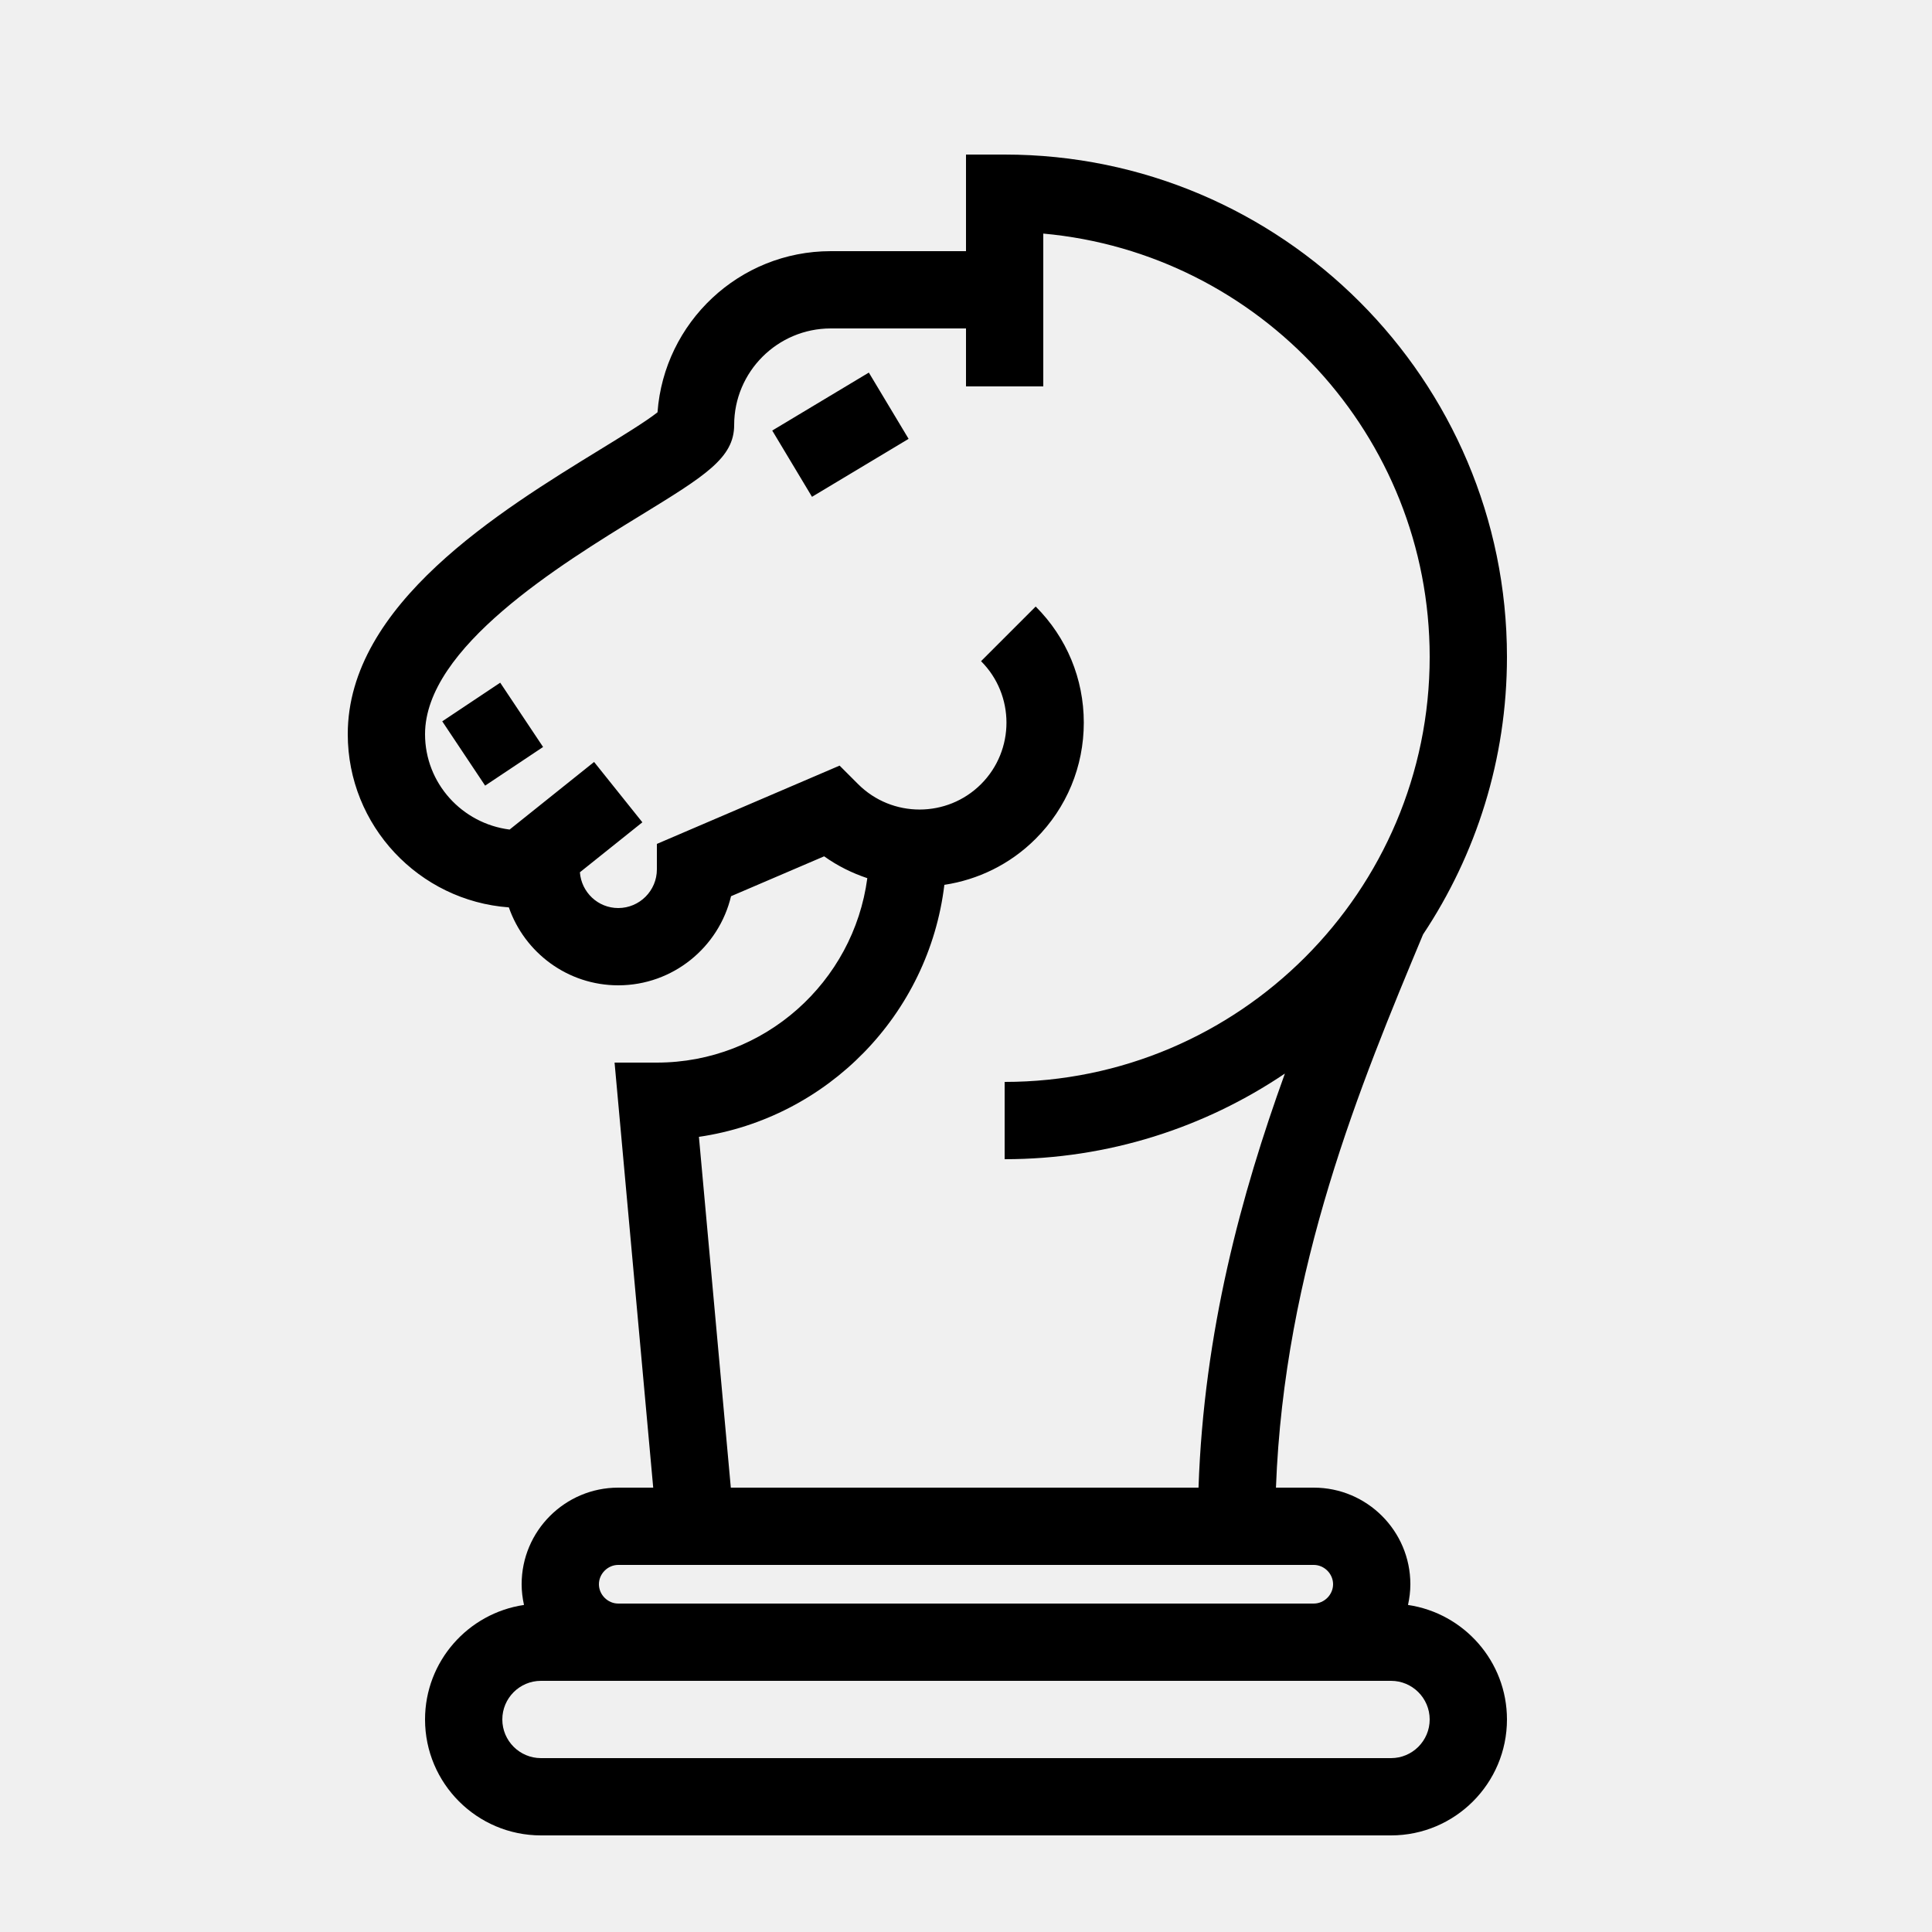
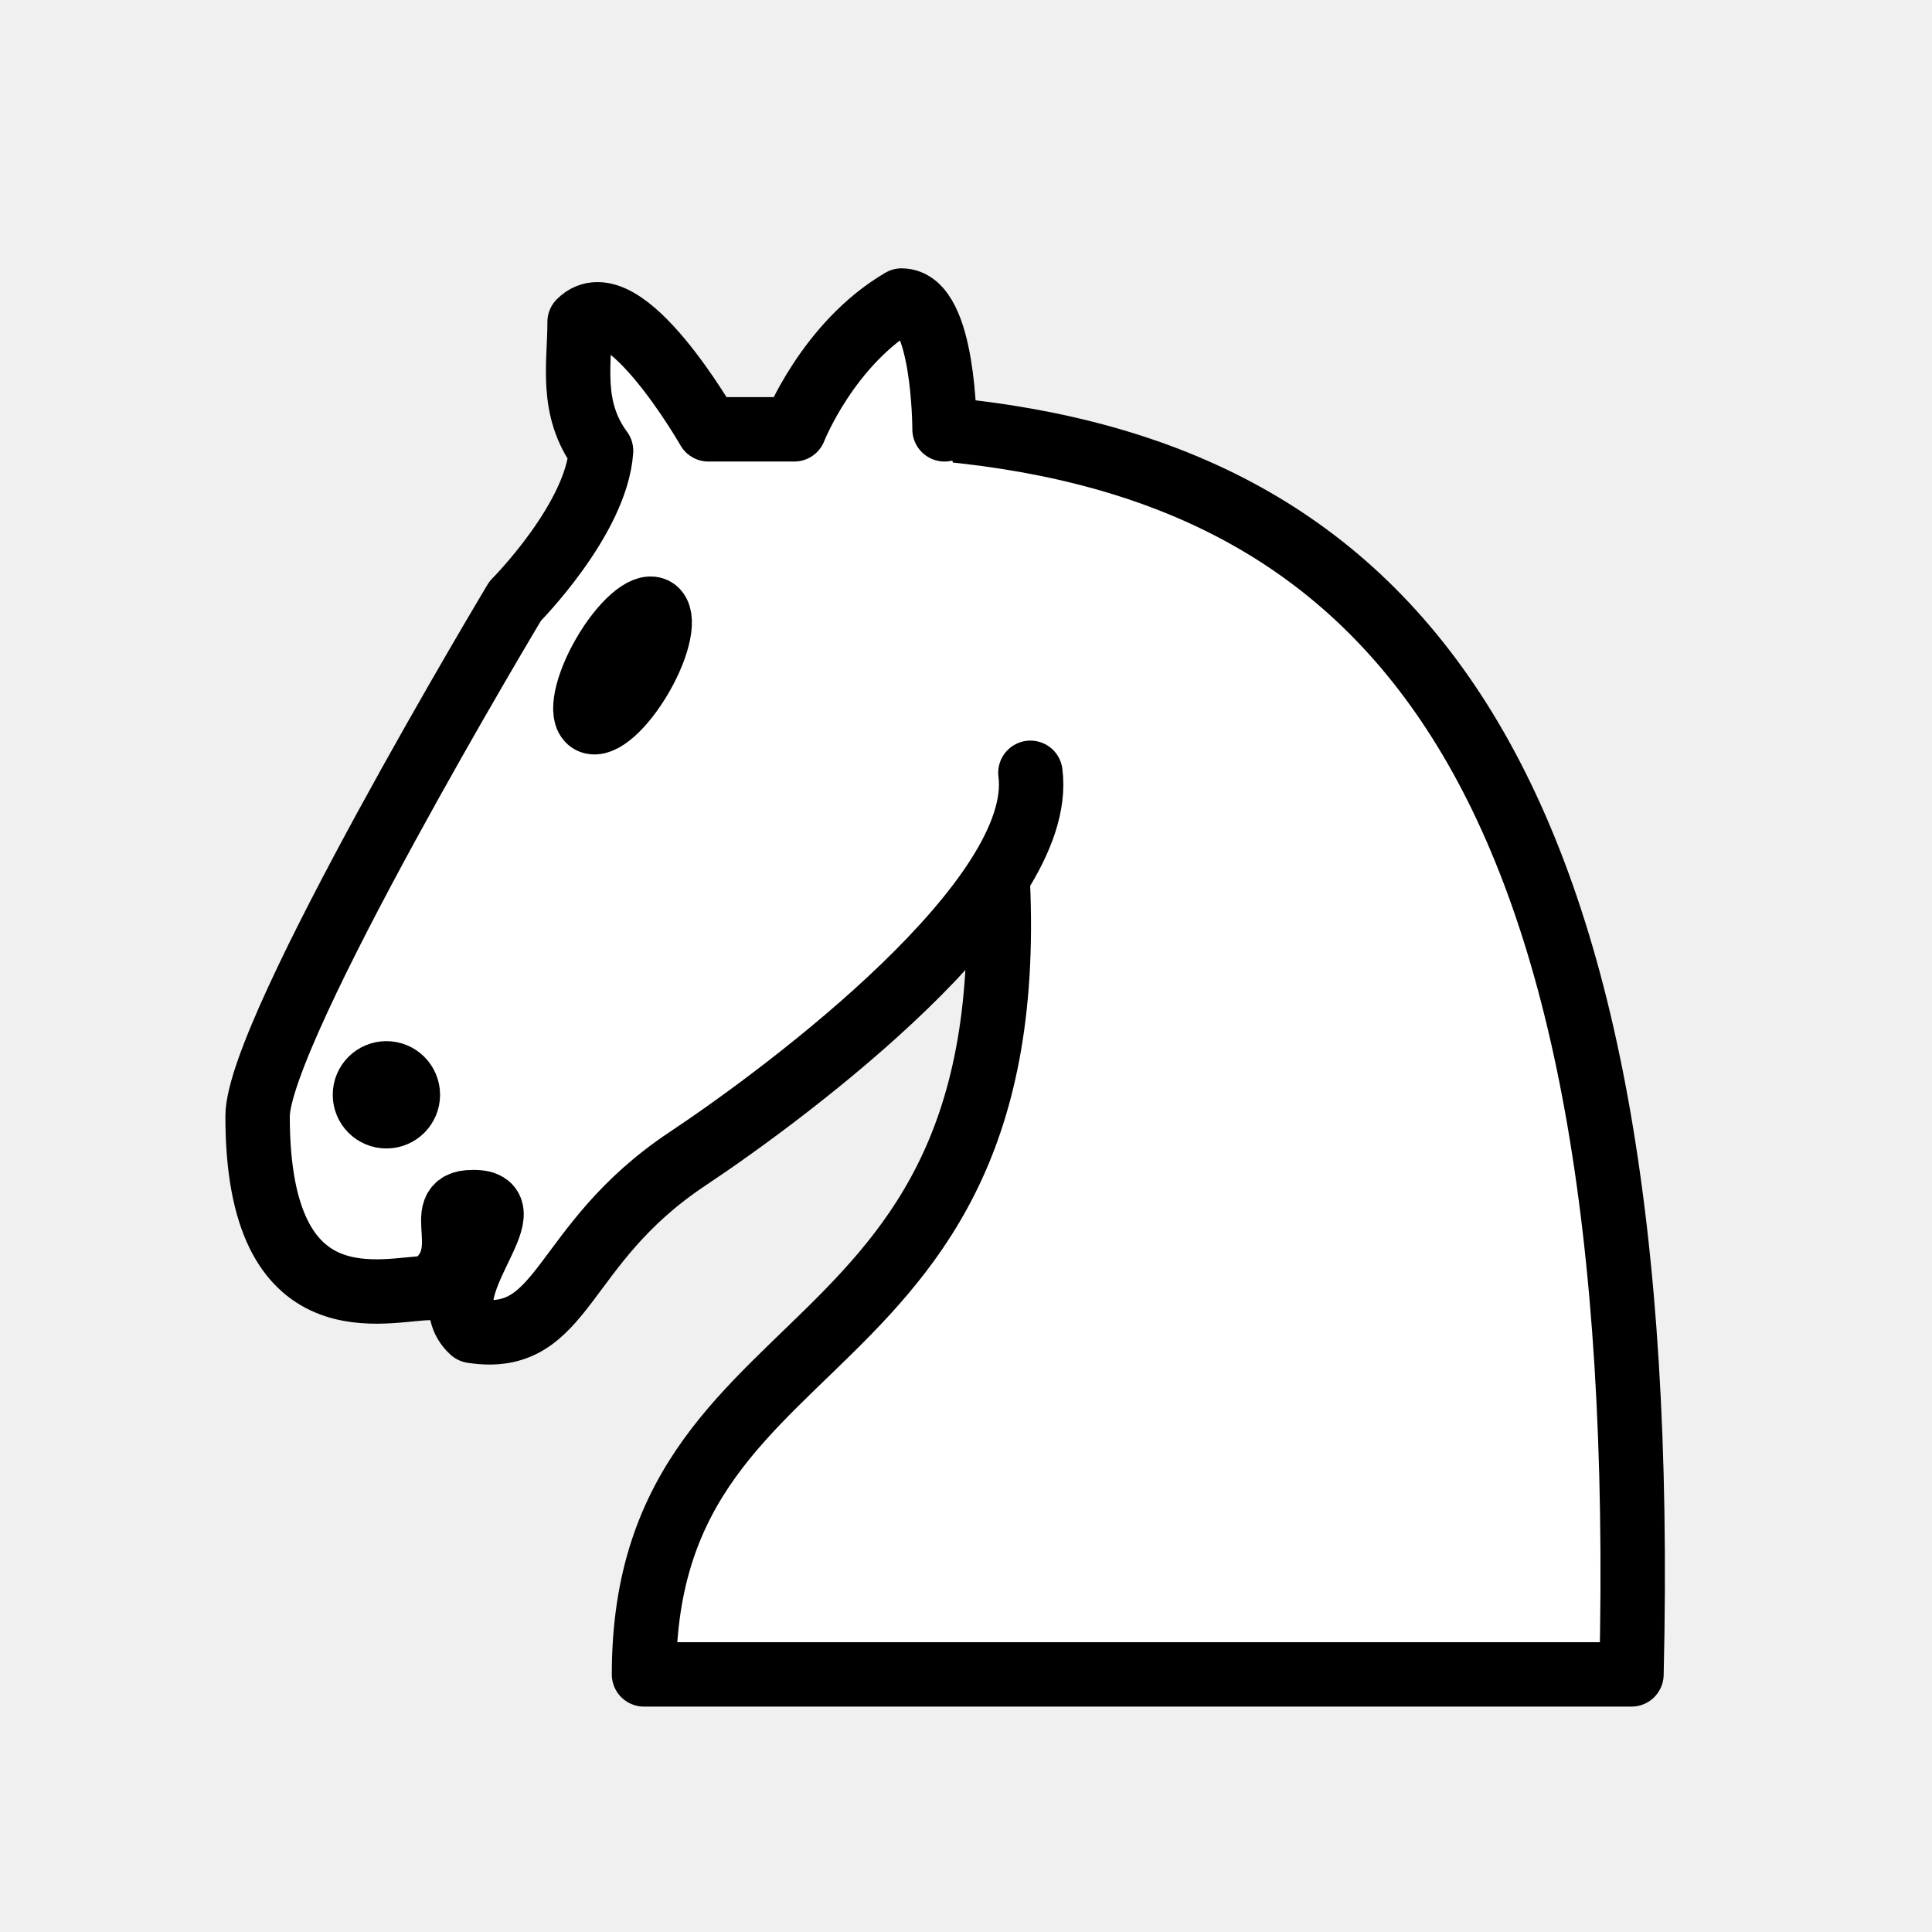
- <svg xmlns="http://www.w3.org/2000/svg" enable-background="new 0 0 100 100" height="40px" version="1.1" viewBox="0 0 100 100" width="40px" xml:space="preserve">
-   <g id="white_exp">
-     <path d="M72.878,83.072C72.954,82.726,73,82.369,73,82c0-2.757-2.243-5-5-5h-1.957c0.426-11.358,4.38-20.888,7.615-28.635   C76.398,44.246,78,39.307,78,34C78,19.664,66.336,8,52,8h-2v5h-7c-4.74,0-8.626,3.686-8.967,8.34   c-0.568,0.454-1.87,1.254-2.954,1.918C25.871,26.453,18,31.281,18,38c0,4.739,3.685,8.625,8.338,8.966   C27.154,49.311,29.381,51,32,51c2.831,0,5.21-1.971,5.838-4.612l4.819-2.065c0.695,0.497,1.451,0.869,2.235,1.131   C44.178,50.833,39.571,55,34,55h-2.19l2,22H32c-2.757,0-5,2.243-5,5c0,0.369,0.046,0.726,0.122,1.072C24.229,83.499,22,85.99,22,89   c0,3.309,2.691,6,6,6h44c3.309,0,6-2.691,6-6C78,85.99,75.771,83.499,72.878,83.072z M36.176,58.843   c6.657-0.972,11.896-6.335,12.704-13.044c1.731-0.262,3.397-1.054,4.727-2.385c1.605-1.605,2.49-3.74,2.49-6.01   s-0.884-4.405-2.49-6.01l-2.828,2.828c1.754,1.755,1.754,4.609,0,6.364c-1.755,1.754-4.609,1.754-6.364,0l-0.958-0.958L34,43.681   V45c0,1.103-0.897,2-2,2c-1.052,0-1.907-0.818-1.985-1.851l3.234-2.587l-2.499-3.123l-4.373,3.499C23.917,42.626,22,40.543,22,38   c0-4.48,6.993-8.77,11.171-11.332C36.487,24.634,38,23.706,38,22c0-2.757,2.243-5,5-5h7v3h4v-7.91C65.198,13.104,74,22.543,74,34   c0,12.131-9.869,22-22,22v4c5.367,0,10.36-1.635,14.506-4.433C64.25,61.81,62.313,68.913,62.035,77H37.827L36.176,58.843z M32,81   h36c0.542,0,1,0.458,1,1s-0.458,1-1,1H32c-0.542,0-1-0.458-1-1S31.458,81,32,81z M72,91H28c-1.103,0-2-0.897-2-2s0.897-2,2-2h44   c1.103,0,2,0.897,2,2S73.103,91,72,91z M44.971,19.285l2.058,3.43l-5,3l-2.058-3.43L44.971,19.285z M25.891,35.336l2.219,3.328   l-3,2l-2.219-3.328L25.891,35.336z" />
+ <svg xmlns="http://www.w3.org/2000/svg" version="1.1" width="100%" height="100%" viewBox="0 0 45 45">
+   <g style="opacity:1; fill:none; fill-opacity:1; fill-rule:evenodd; stroke:#000000; stroke-width:1.5; stroke-linecap:round;stroke-linejoin:round;stroke-miterlimit:4; stroke-dasharray:none; stroke-opacity:1;">
+     <path d="M 22,10 C 32.5,11 38.5,18 38,39 L 15,39 C 15,30 25,32.5 23,18" style="fill:#ffffff; stroke:#000000;" />
+     <path d="M 24,18 C 24.38,20.91 18.45,25.37 16,27 C 13,29 13.18,31.34 11,31 C 9.958,30.06 12.41,27.96 11,28 C 10,28 11.19,29.23 10,30 C 9,30 5.997,31 6,26 C 6,24 12,14 12,14 C 12,14 13.89,12.1 14,10.5 C 13.27,9.506 13.5,8.5 13.5,7.5 C 14.5,6.5 16.5,10 16.5,10 L 18.5,10 C 18.5,10 19.28,8.008 21,7 C 22,7 22,10 22,10" style="fill:#ffffff; stroke:#000000;" />
+     <path d="M 9.5 25.5 A 0.5 0.5 0 1 1 8.5,25.5 A 0.5 0.5 0 1 1 9.5 25.5 z" style="fill:#000000; stroke:#000000;" />
+     <path d="M 15 15.5 A 0.5 1.5 0 1 1  14,15.5 A 0.5 1.5 0 1 1  15 15.5 z" transform="matrix(0.866,0.5,-0.5,0.866,9.693,-5.173)" style="fill:#000000; stroke:#000000;" />
  </g>
-   <g id="black_exp" />
</svg>
